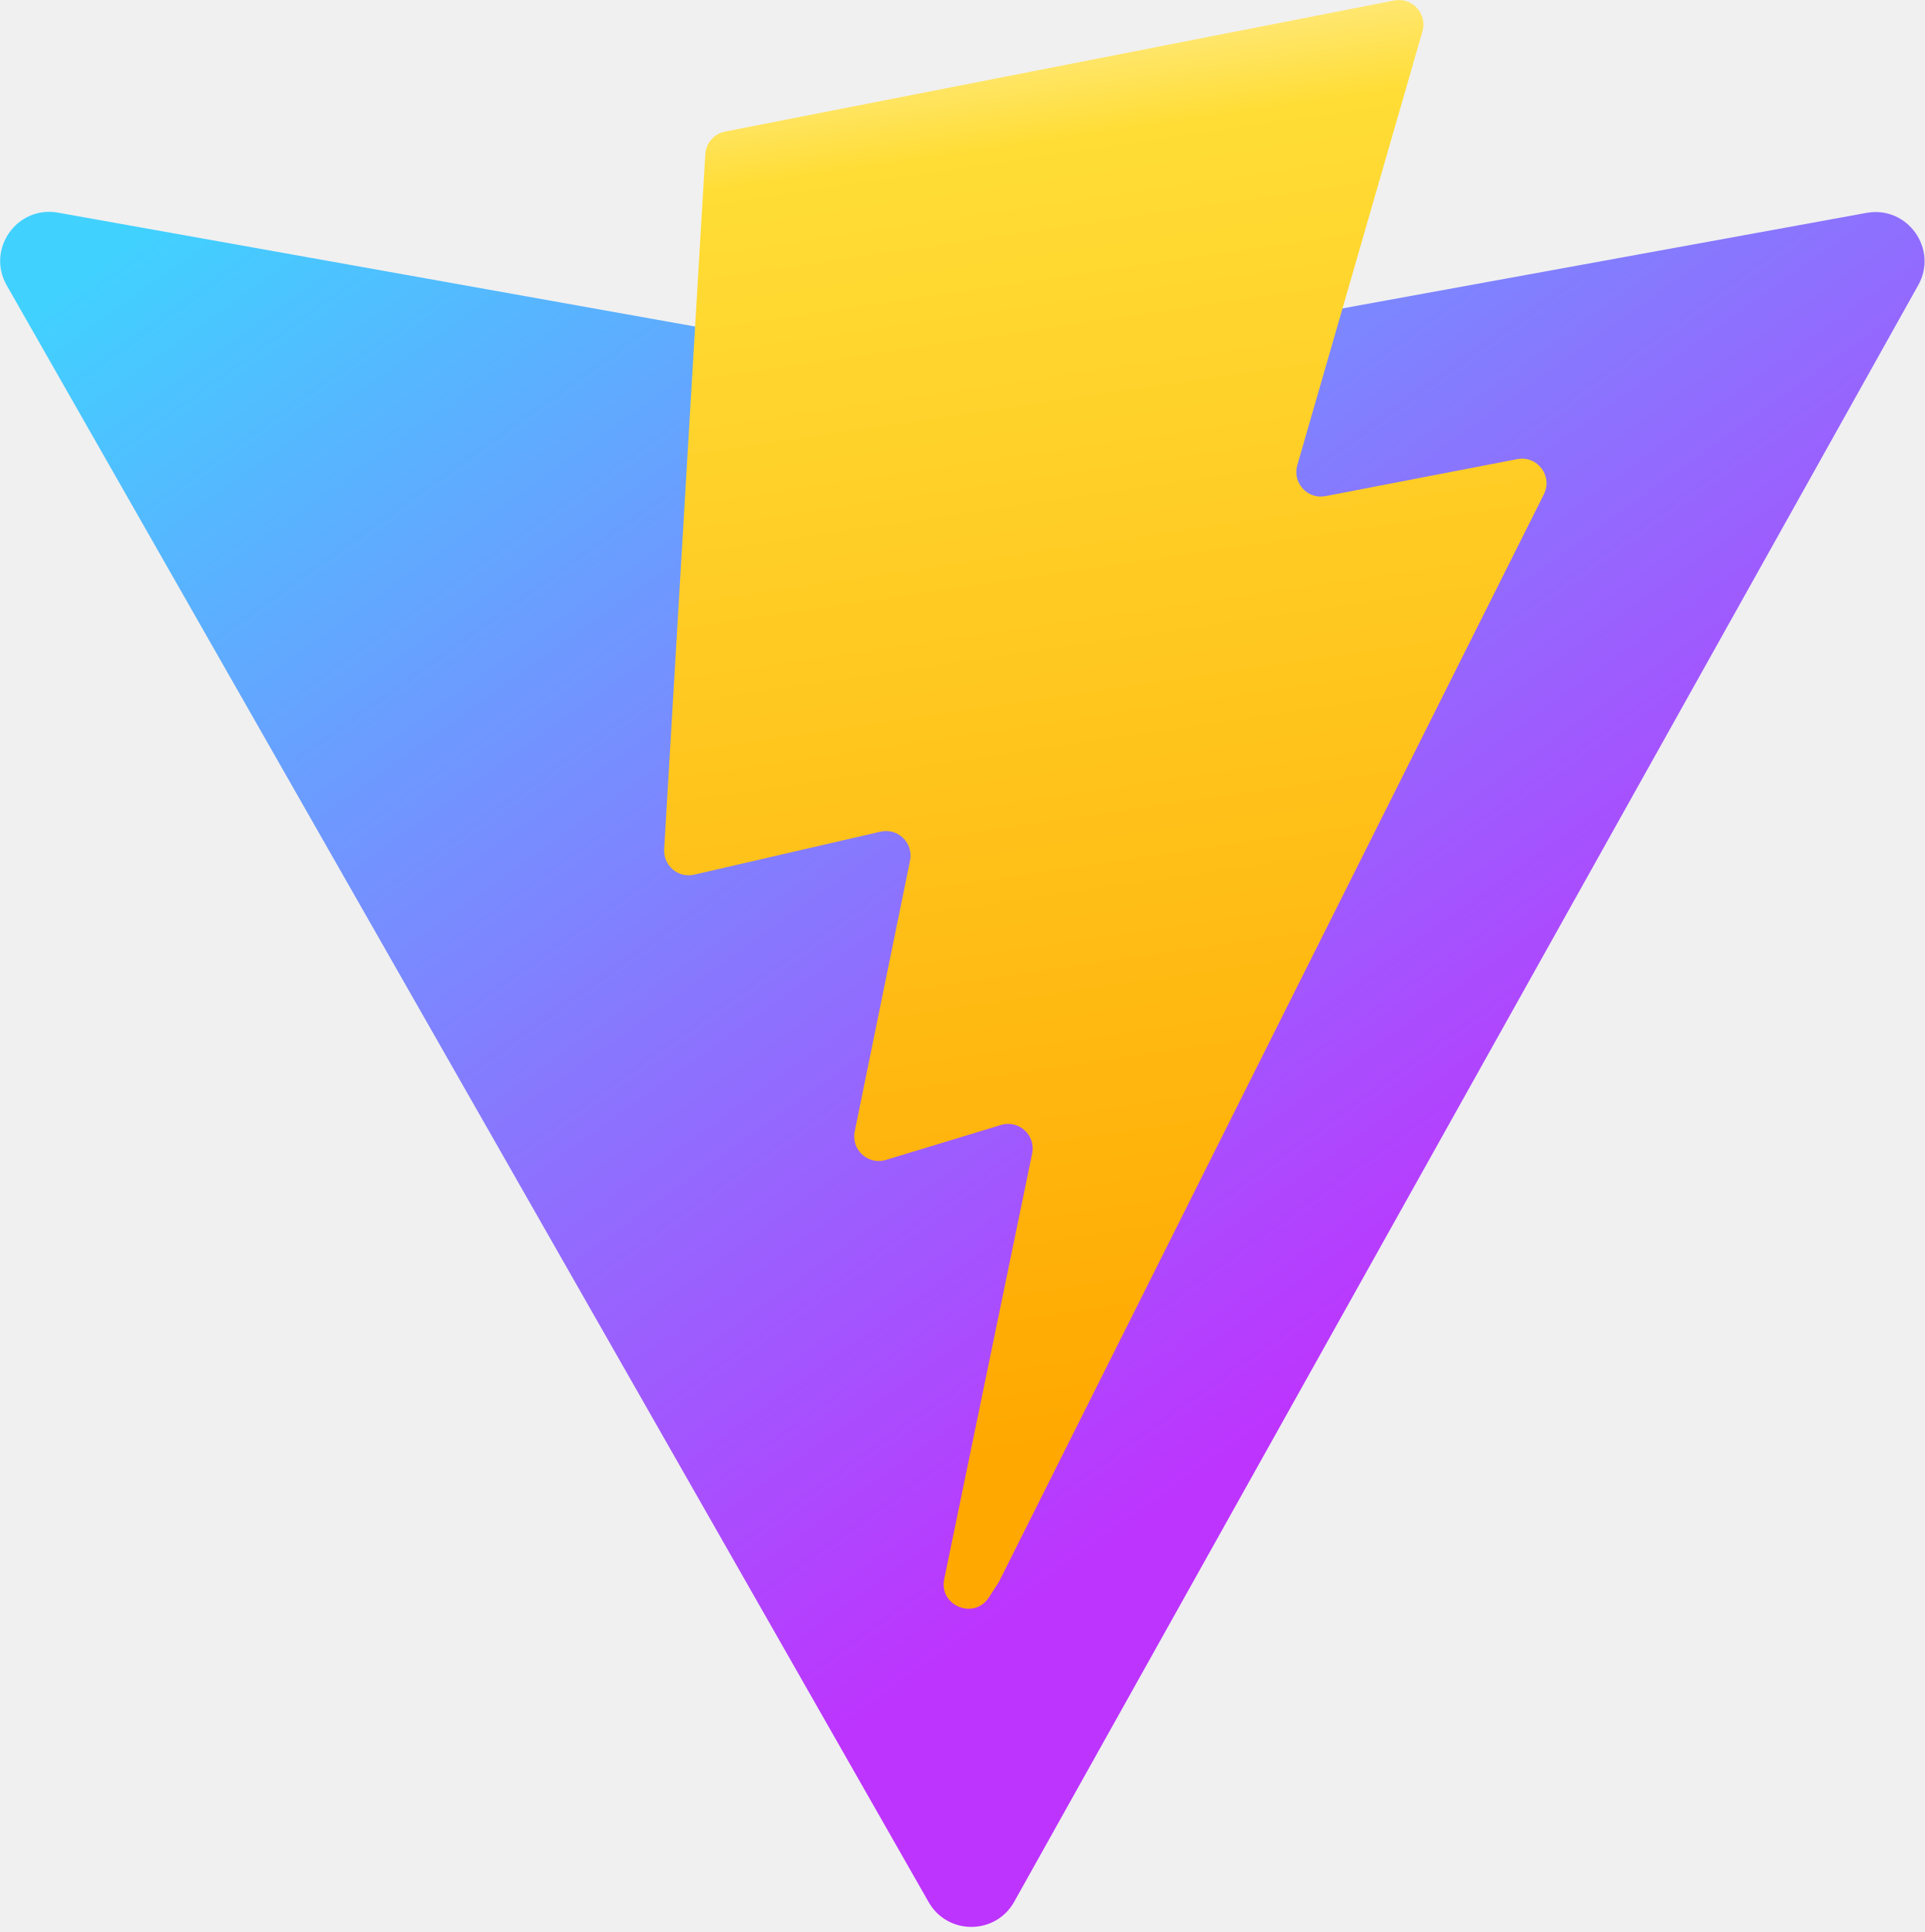
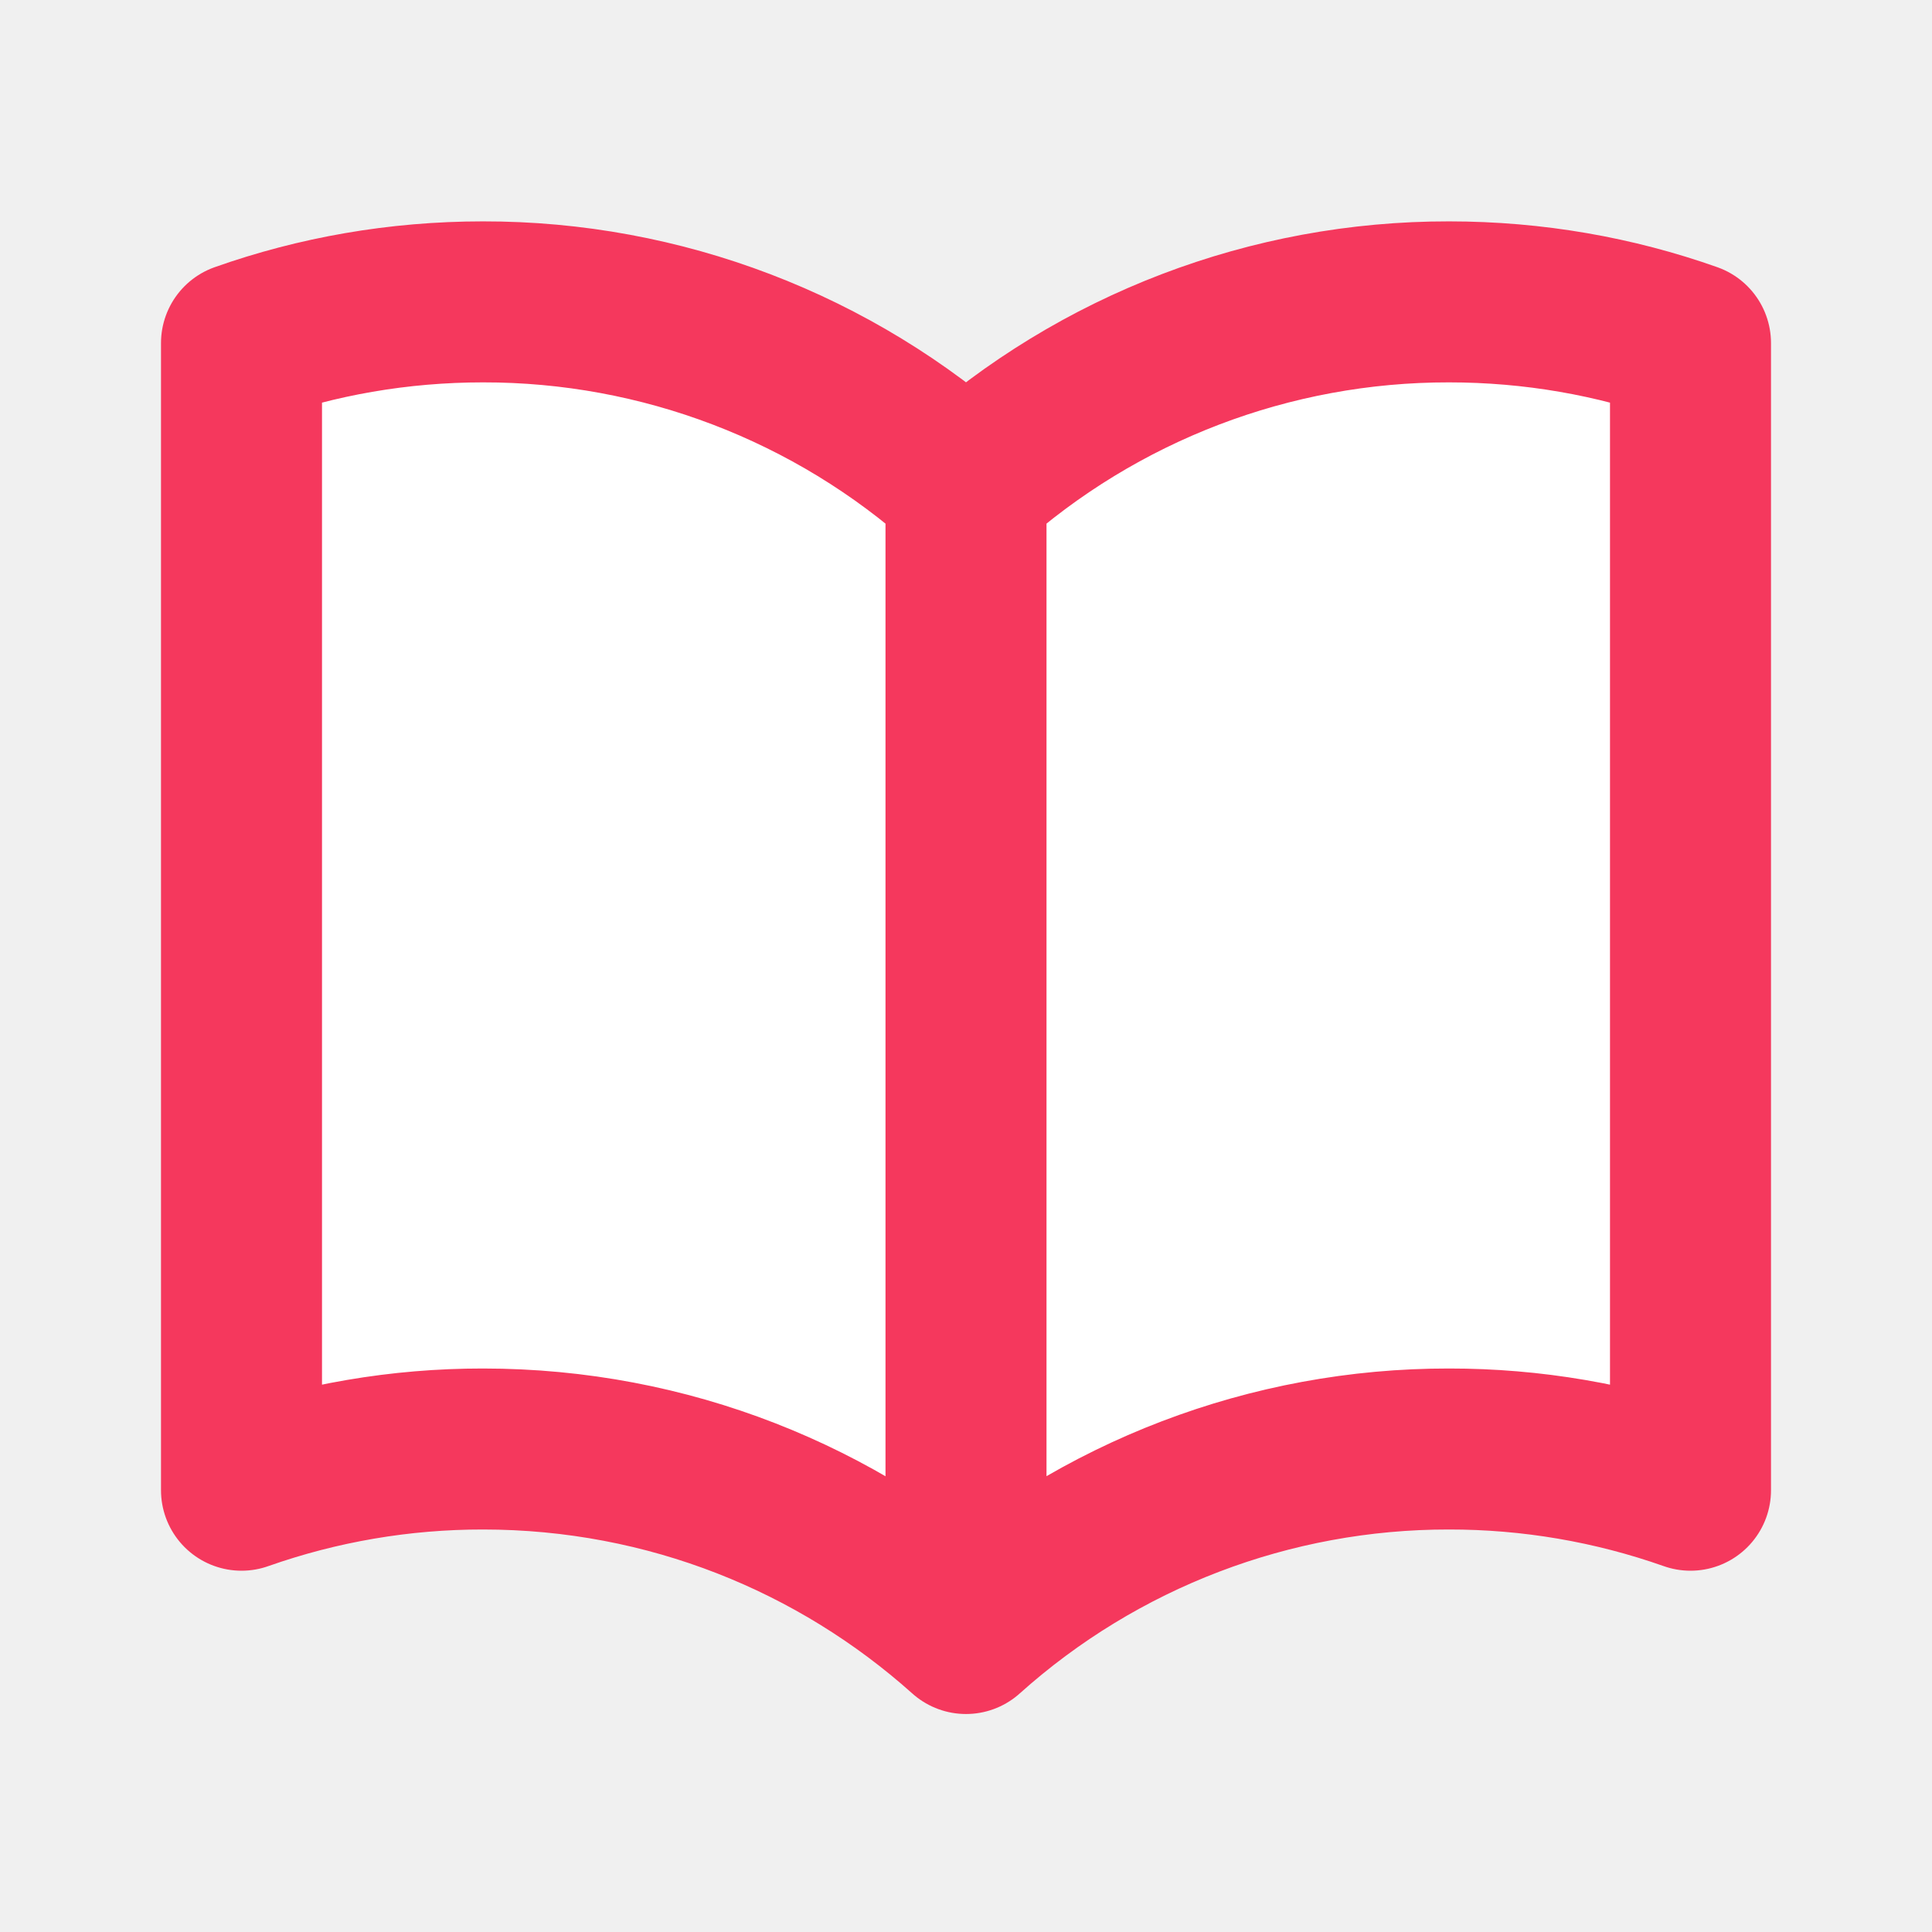
- <svg xmlns="http://www.w3.org/2000/svg" aria-hidden="true" role="img" class="iconify iconify--logos" width="31.88" height="32" preserveAspectRatio="xMidYMid meet" viewBox="0 0 256 257">
-   <defs>
-     <linearGradient id="IconifyId1813088fe1fbc01fb466" x1="-.828%" x2="57.636%" y1="7.652%" y2="78.411%">
-       <stop offset="0%" stop-color="#41D1FF" />
-       <stop offset="100%" stop-color="#BD34FE" />
-     </linearGradient>
-     <linearGradient id="IconifyId1813088fe1fbc01fb467" x1="43.376%" x2="50.316%" y1="2.242%" y2="89.03%">
-       <stop offset="0%" stop-color="#FFEA83" />
-       <stop offset="8.333%" stop-color="#FFDD35" />
-       <stop offset="100%" stop-color="#FFA800" />
-     </linearGradient>
-   </defs>
-   <path fill="url(#IconifyId1813088fe1fbc01fb466)" d="M255.153 37.938L134.897 252.976c-2.483 4.44-8.862 4.466-11.382.048L.875 37.958c-2.746-4.814 1.371-10.646 6.827-9.67l120.385 21.517a6.537 6.537 0 0 0 2.322-.004l117.867-21.483c5.438-.991 9.574 4.796 6.877 9.62Z" />
-   <path fill="url(#IconifyId1813088fe1fbc01fb467)" d="M185.432.063L96.44 17.501a3.268 3.268 0 0 0-2.634 3.014l-5.474 92.456a3.268 3.268 0 0 0 3.997 3.378l24.777-5.718c2.318-.535 4.413 1.507 3.936 3.838l-7.361 36.047c-.495 2.426 1.782 4.5 4.151 3.78l15.304-4.649c2.372-.72 4.652 1.36 4.15 3.788l-11.698 56.621c-.732 3.542 3.979 5.473 5.943 2.437l1.313-2.028l72.516-144.72c1.215-2.423-.88-5.186-3.54-4.672l-25.505 4.922c-2.396.462-4.435-1.77-3.759-4.114l16.646-57.705c.677-2.35-1.37-4.583-3.769-4.113Z" />
+ <svg xmlns="http://www.w3.org/2000/svg" fill="white" viewBox="0 0 24 24" stroke-width="2" stroke="#F5385D" class="w-8 h-8">
+   <path stroke-linecap="round" stroke-linejoin="round" d="M12 6.042A8.967 8.967 0 006 3.75c-1.052 0-2.062.18-3 .512v14.25A8.987 8.987 0 016 18c2.305 0 4.408.867 6 2.292m0-14.25a8.966 8.966 0 016-2.292c1.052 0 2.062.18 3 .512v14.25A8.987 8.987 0 0018 18a8.967 8.967 0 00-6 2.292m0-14.25v14.25" />
</svg>
